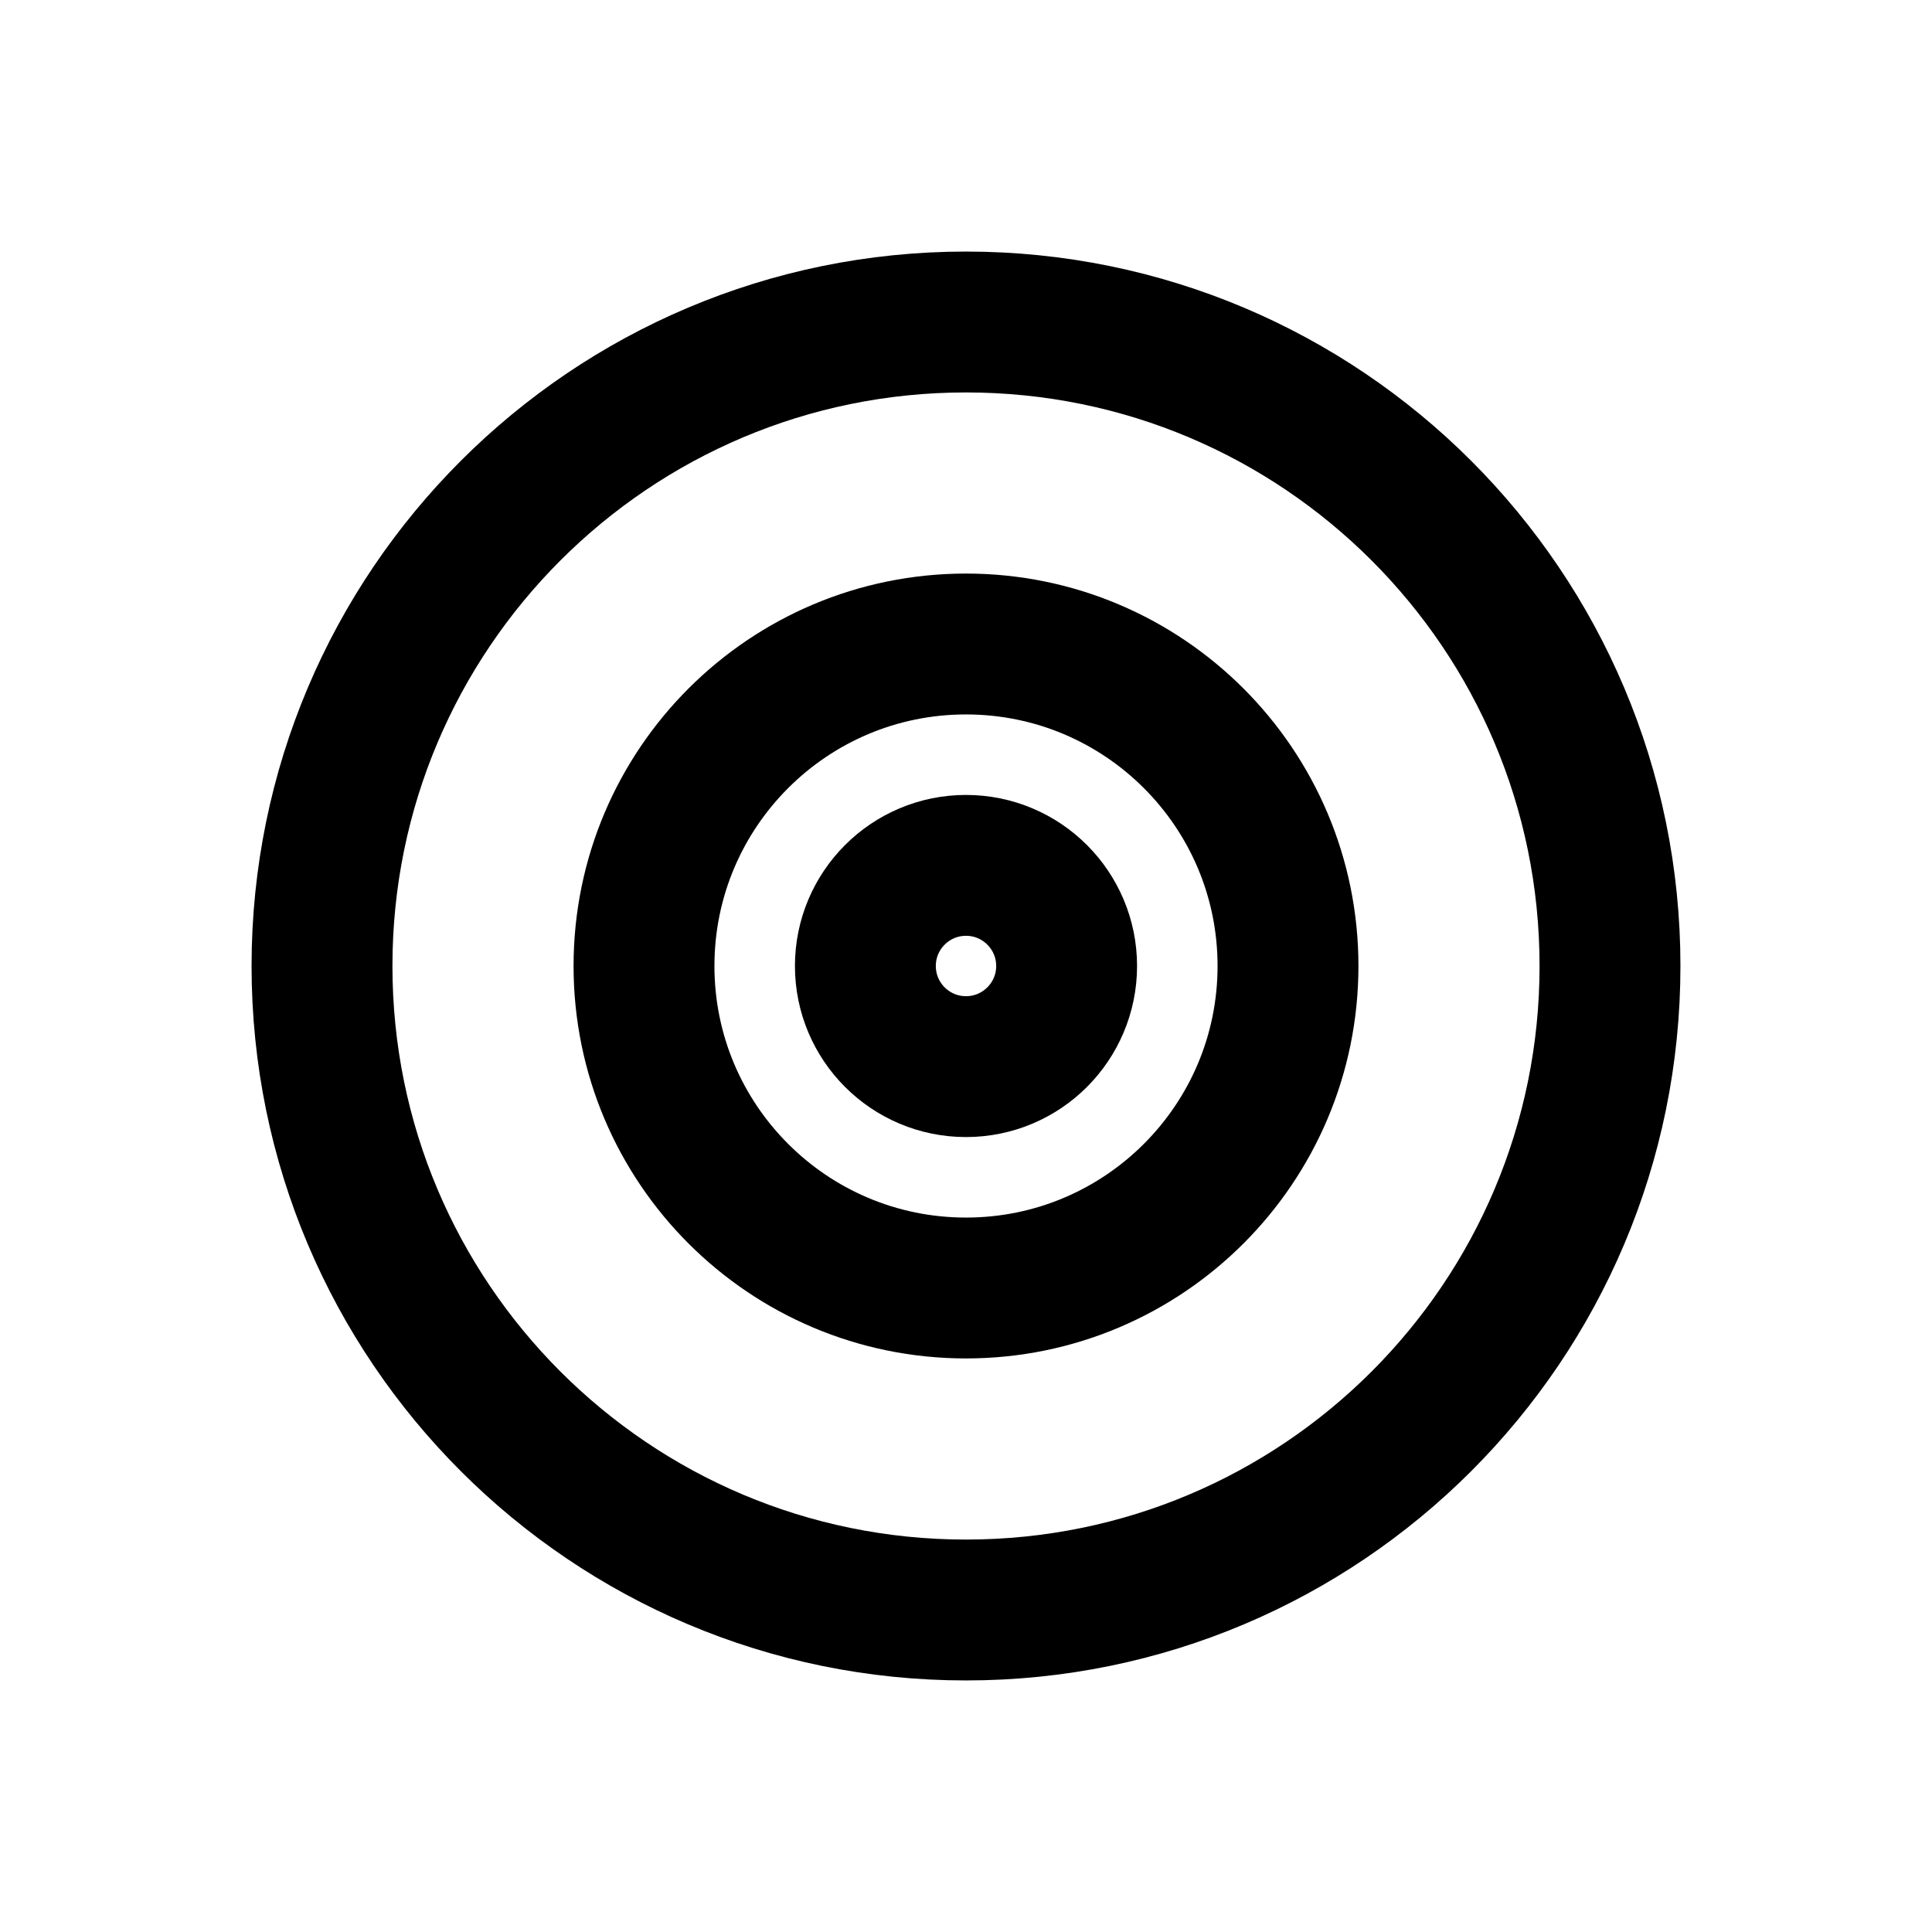
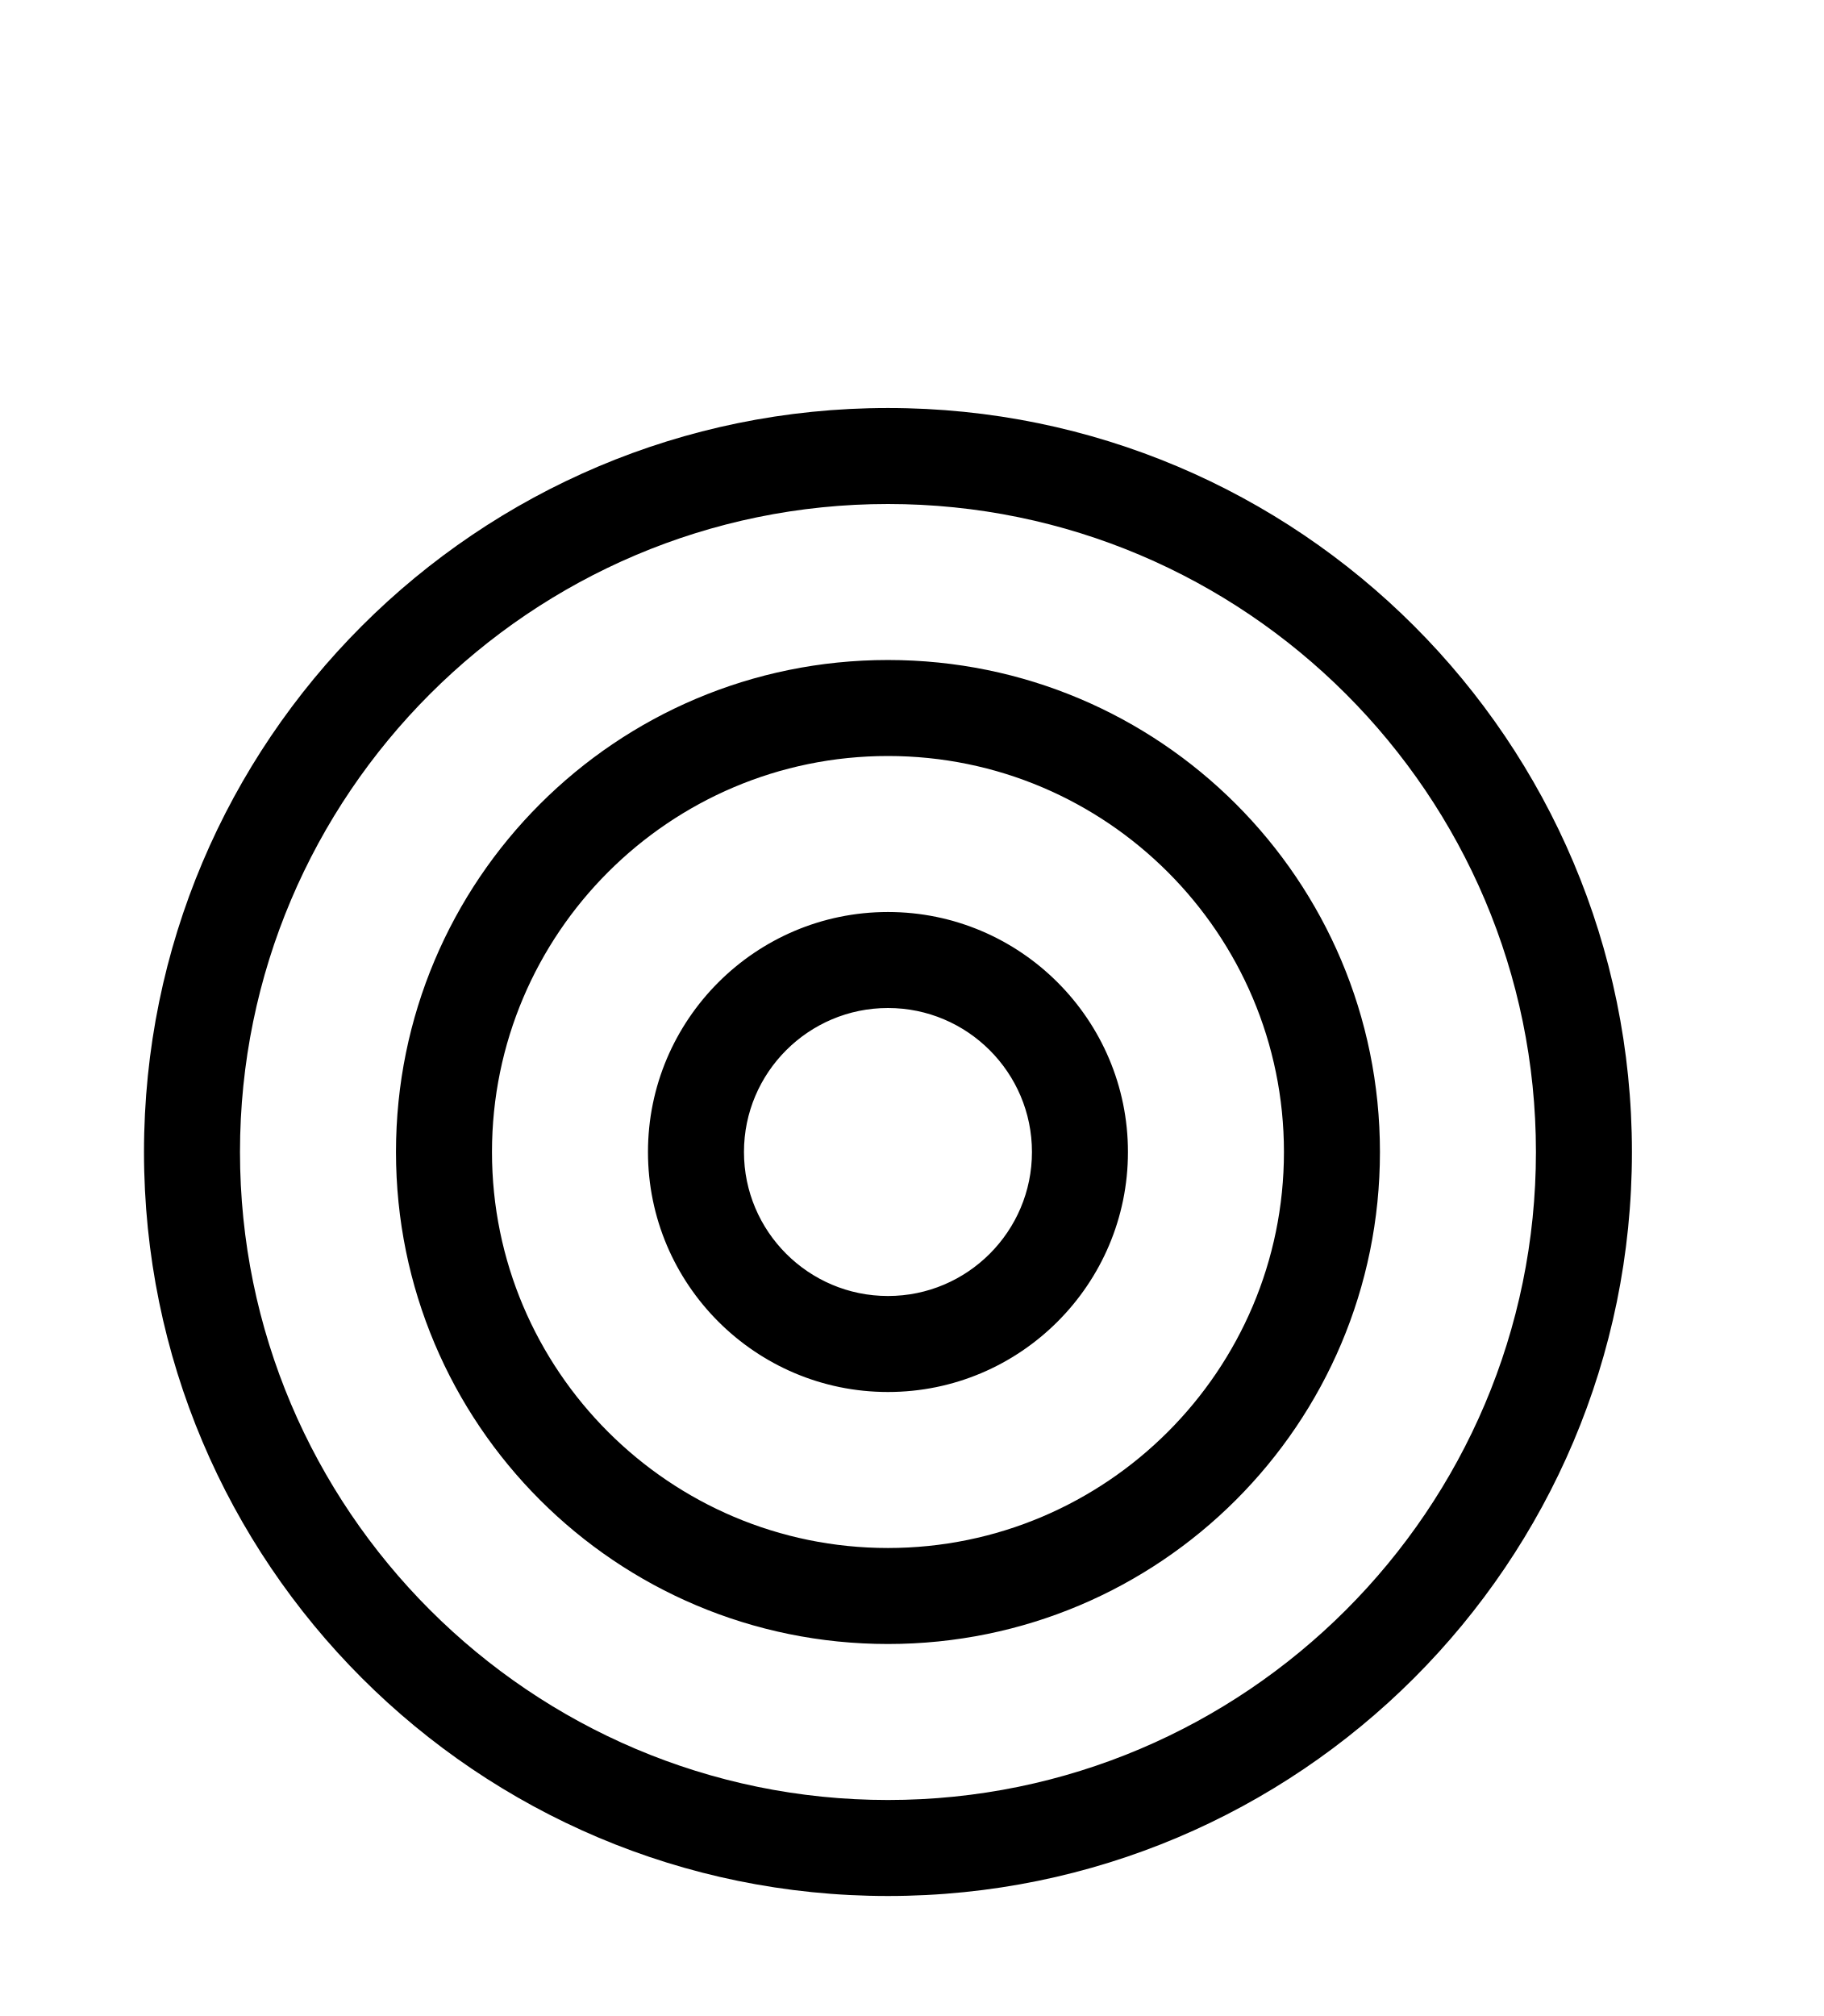
- <svg xmlns="http://www.w3.org/2000/svg" viewBox="0 0 24 24" fill="none">
-   <circle cx="12" cy="12" r="8" stroke="currentColor" stroke-width="1.75" />
-   <circle cx="12" cy="12" r="4" stroke="currentColor" stroke-width="1.75" />
-   <circle cx="12" cy="12" r="1.25" stroke="currentColor" stroke-width="1.75" />
+ <svg xmlns="http://www.w3.org/2000/svg" viewBox="-48 -64 608 672" fill="currentColor" aria-hidden="true">
+   <g transform="translate(0 512) scale(1 -1)">
+     <path d="M248 356c90.64 0 164 -73.35 164 -164c0 -90.64 -73.35 -164 -164 -164c-90.64 0 -164 73.35 -164 164c0 90.64 73.35 164 164 164zM248 60c72.79 0 132 59.21 132 132s-59.21 132 -132 132s-132 -59.21 -132 -132s59.21 -132 132 -132zM248 272 c44.11 0 80 -35.89 80 -80s-35.89 -80 -80 -80s-80 35.89 -80 80s35.89 80 80 80zM248 144c26.47 0 48 21.53 48 48s-21.53 48 -48 48s-48 -21.53 -48 -48s21.53 -48 48 -48zM248 440c136.97 0 248 -111.03 248 -248s-111.03 -248 -248 -248 s-248 111.03 -248 248s111.03 248 248 248zM248 -24c119.1 0 216 96.9 216 216s-96.9 216 -216 216s-216 -96.9 -216 -216s96.9 -216 216 -216z" />
+   </g>
</svg>
